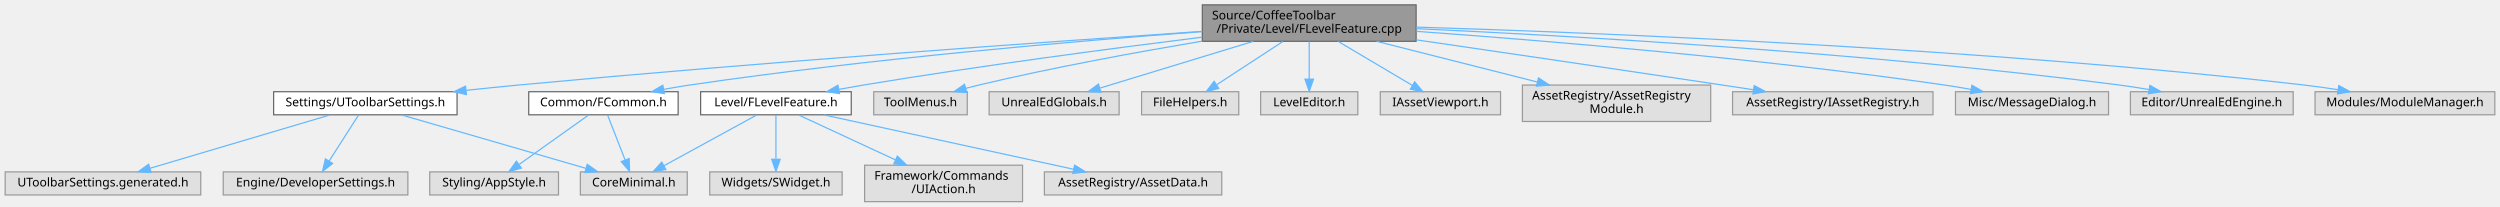
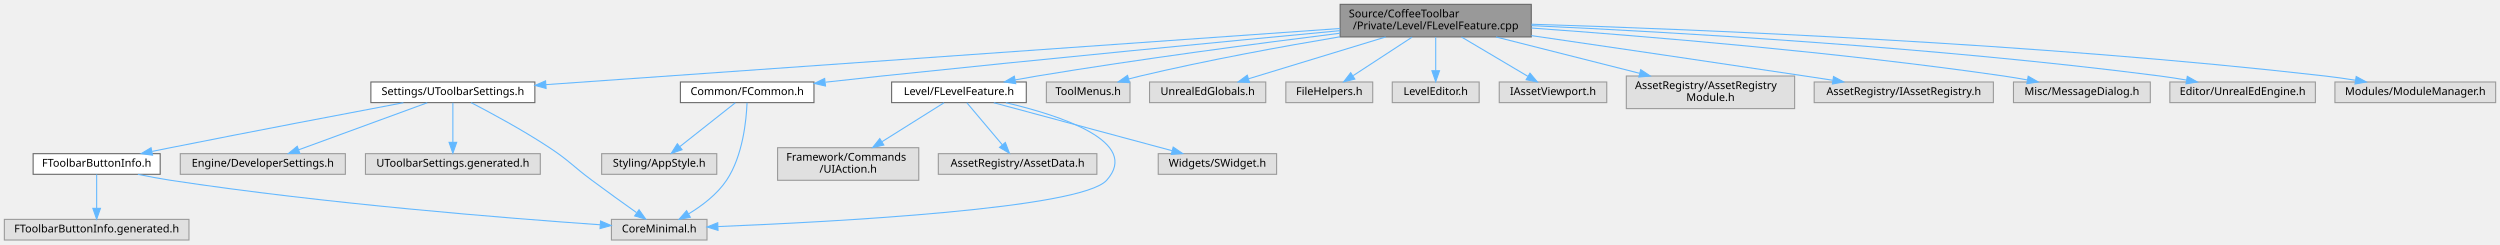
- <svg xmlns="http://www.w3.org/2000/svg" xmlns:xlink="http://www.w3.org/1999/xlink" width="2058pt" height="170pt" viewBox="0.00 0.00 2057.50 170.00">
-   <g id="graph0" class="graph" transform="scale(1 1) rotate(0) translate(4 166)">
+ <svg xmlns="http://www.w3.org/2000/svg" xmlns:xlink="http://www.w3.org/1999/xlink" width="2302pt" height="225pt" viewBox="0.00 0.00 2302.00 225.00">
+   <g id="graph0" class="graph" transform="scale(1 1) rotate(0) translate(4 221)">
    <g id="Node000001" class="node">
      <g id="a_Node000001">
        <a xlink:title="Coffee Toolbar에서 레벨 선택을 돕는 헬퍼 기능을 구현합니다.">
-           <polygon fill="#999999" stroke="#666666" points="1161.5,-162 985.5,-162 985.5,-132 1161.5,-132 1161.5,-162" />
-           <text text-anchor="start" x="993.5" y="-150" font-family="Malgun Gothic" font-size="10.00">Source/CoffeeToolbar</text>
-           <text text-anchor="middle" x="1073.5" y="-139" font-family="Malgun Gothic" font-size="10.00">/Private/Level/FLevelFeature.cpp</text>
+           <polygon fill="#999999" stroke="#666666" points="1406,-217 1230,-217 1230,-187 1406,-187 1406,-217" />
+           <text text-anchor="start" x="1238" y="-205" font-family="Malgun Gothic" font-size="10.00">Source/CoffeeToolbar</text>
+           <text text-anchor="middle" x="1318" y="-194" font-family="Malgun Gothic" font-size="10.00">/Private/Level/FLevelFeature.cpp</text>
        </a>
      </g>
    </g>
    <g id="Node000002" class="node">
      <g id="a_Node000002">
        <a xlink:href="FLevelFeature_8h.html" target="_top" xlink:title="툴바에 레벨 선택 컨트롤을 제공하는 기능을 선언합니다.">
-           <polygon fill="white" stroke="#666666" points="696.5,-90.5 572.5,-90.5 572.5,-71.5 696.5,-71.5 696.5,-90.5" />
-           <text text-anchor="middle" x="634.5" y="-78.5" font-family="Malgun Gothic" font-size="10.00">Level/FLevelFeature.h</text>
+           <polygon fill="white" stroke="#666666" points="941,-145.5 817,-145.5 817,-126.5 941,-126.5 941,-145.5" />
+           <text text-anchor="middle" x="879" y="-133.5" font-family="Malgun Gothic" font-size="10.00">Level/FLevelFeature.h</text>
        </a>
      </g>
    </g>
    <g id="edge1_Node000001_Node000002" class="edge">
      <g id="a_edge1_Node000001_Node000002">
        <a xlink:title=" ">
-           <path fill="none" stroke="#63b8ff" d="M985.42,-135.42C910.94,-126.14 801.51,-111.7 706.5,-96 699.92,-94.91 693.01,-93.68 686.19,-92.42" />
-           <polygon fill="#63b8ff" stroke="#63b8ff" points="686.78,-88.97 676.31,-90.54 685.48,-95.84 686.78,-88.97" />
+           <path fill="none" stroke="#63b8ff" d="M1229.92,-190.42C1155.44,-181.14 1046.01,-166.7 951,-151 944.42,-149.91 937.51,-148.68 930.69,-147.42" />
+           <polygon fill="#63b8ff" stroke="#63b8ff" points="931.28,-143.97 920.81,-145.54 929.98,-150.84 931.28,-143.97" />
        </a>
      </g>
    </g>
    <g id="Node000007" class="node">
      <g id="a_Node000007">
        <a xlink:href="UToolbarSettings_8h.html" target="_top" xlink:title="Coffee Toolbar 플러그인을 구성하기 위한 개발자 설정을 선언합니다.">
-           <polygon fill="white" stroke="#666666" points="372,-90.5 221,-90.5 221,-71.5 372,-71.5 372,-90.5" />
-           <text text-anchor="middle" x="296.5" y="-78.5" font-family="Malgun Gothic" font-size="10.00">Settings/UToolbarSettings.h</text>
+           <polygon fill="white" stroke="#666666" points="488.5,-145.5 337.5,-145.5 337.5,-126.5 488.5,-126.5 488.5,-145.5" />
+           <text text-anchor="middle" x="413" y="-133.5" font-family="Malgun Gothic" font-size="10.00">Settings/UToolbarSettings.h</text>
        </a>
      </g>
    </g>
    <g id="edge6_Node000001_Node000007" class="edge">
      <g id="a_edge6_Node000001_Node000007">
        <a xlink:title=" ">
-           <path fill="none" stroke="#63b8ff" d="M985.5,-140.19C860.31,-131.72 623.67,-114.9 422.5,-96 408.66,-94.7 393.98,-93.19 379.71,-91.65" />
-           <polygon fill="#63b8ff" stroke="#63b8ff" points="379.73,-88.13 369.41,-90.53 378.98,-95.09 379.73,-88.13" />
+           <path fill="none" stroke="#63b8ff" d="M1229.99,-194.78C1056.11,-182.48 670.55,-155.21 498.63,-143.06" />
+           <polygon fill="#63b8ff" stroke="#63b8ff" points="498.83,-139.56 488.61,-142.35 498.34,-146.54 498.83,-139.56" />
+         </a>
+       </g>
+     </g>
+     <g id="Node000012" class="node">
+       <g id="a_Node000012">
+         <a xlink:href="FCommon_8h.html" target="_top" xlink:title="Coffee Toolbar 플러그인을 위한 공용 유틸리티 헬퍼를 선언합니다.">
+           <polygon fill="white" stroke="#666666" points="745.5,-145.5 622.5,-145.5 622.5,-126.5 745.5,-126.5 745.5,-145.5" />
+           <text text-anchor="middle" x="684" y="-133.5" font-family="Malgun Gothic" font-size="10.00">Common/FCommon.h</text>
+         </a>
+       </g>
+     </g>
+     <g id="edge13_Node000001_Node000012" class="edge">
+       <g id="a_edge13_Node000001_Node000012">
+         <a xlink:title=" ">
+           <path fill="none" stroke="#63b8ff" d="M1229.97,-192.77C1128.28,-183.16 955.98,-166.61 808,-151 791.23,-149.23 773.19,-147.24 756.21,-145.33" />
+           <polygon fill="#63b8ff" stroke="#63b8ff" points="756.12,-141.8 745.79,-144.16 755.34,-148.76 756.12,-141.8" />
+         </a>
+       </g>
+     </g>
+     <g id="Node000014" class="node">
+       <g id="a_Node000014">
+         <a xlink:title=" ">
+           <polygon fill="#e0e0e0" stroke="#999999" points="1036.5,-145.5 959.5,-145.5 959.5,-126.5 1036.5,-126.5 1036.5,-145.5" />
+           <text text-anchor="middle" x="998" y="-133.5" font-family="Malgun Gothic" font-size="10.00">ToolMenus.h</text>
+         </a>
+       </g>
+     </g>
+     <g id="edge16_Node000001_Node000014" class="edge">
+       <g id="a_edge16_Node000001_Node000014">
+         <a xlink:title=" ">
+           <path fill="none" stroke="#63b8ff" d="M1229.94,-187.15C1176.46,-178.17 1106.97,-165.45 1046,-151 1042.56,-150.18 1039,-149.27 1035.44,-148.32" />
+           <polygon fill="#63b8ff" stroke="#63b8ff" points="1036.11,-144.87 1025.54,-145.55 1034.23,-151.61 1036.11,-144.87" />
+         </a>
+       </g>
+     </g>
+     <g id="Node000015" class="node">
+       <g id="a_Node000015">
+         <a xlink:title=" ">
+           <polygon fill="#e0e0e0" stroke="#999999" points="1161.5,-145.5 1054.5,-145.5 1054.5,-126.5 1161.5,-126.5 1161.5,-145.5" />
+           <text text-anchor="middle" x="1108" y="-133.5" font-family="Malgun Gothic" font-size="10.00">UnrealEdGlobals.h</text>
+         </a>
+       </g>
+     </g>
+     <g id="edge17_Node000001_Node000015" class="edge">
+       <g id="a_edge17_Node000001_Node000015">
+         <a xlink:title=" ">
+           <path fill="none" stroke="#63b8ff" d="M1271.91,-186.95C1234.11,-175.43 1181.25,-159.32 1145.88,-148.54" />
+           <polygon fill="#63b8ff" stroke="#63b8ff" points="1146.53,-145.08 1135.95,-145.52 1144.49,-151.78 1146.53,-145.08" />
+         </a>
+       </g>
+     </g>
+     <g id="Node000016" class="node">
+       <g id="a_Node000016">
+         <a xlink:title=" ">
+           <polygon fill="#e0e0e0" stroke="#999999" points="1260,-145.5 1180,-145.5 1180,-126.5 1260,-126.5 1260,-145.5" />
+           <text text-anchor="middle" x="1220" y="-133.5" font-family="Malgun Gothic" font-size="10.00">FileHelpers.h</text>
+         </a>
+       </g>
+     </g>
+     <g id="edge18_Node000001_Node000016" class="edge">
+       <g id="a_edge18_Node000001_Node000016">
+         <a xlink:title=" ">
+           <path fill="none" stroke="#63b8ff" d="M1296.25,-186.8C1280.13,-176.27 1258.24,-161.97 1242.05,-151.4" />
+           <polygon fill="#63b8ff" stroke="#63b8ff" points="1243.54,-148.2 1233.26,-145.66 1239.72,-154.06 1243.54,-148.2" />
+         </a>
+       </g>
+     </g>
+     <g id="Node000017" class="node">
+       <g id="a_Node000017">
+         <a xlink:title=" ">
+           <polygon fill="#e0e0e0" stroke="#999999" points="1358,-145.5 1278,-145.5 1278,-126.5 1358,-126.5 1358,-145.5" />
+           <text text-anchor="middle" x="1318" y="-133.5" font-family="Malgun Gothic" font-size="10.00">LevelEditor.h</text>
+         </a>
+       </g>
+     </g>
+     <g id="edge19_Node000001_Node000017" class="edge">
+       <g id="a_edge19_Node000001_Node000017">
+         <a xlink:title=" ">
+           <path fill="none" stroke="#63b8ff" d="M1318,-186.8C1318,-177.7 1318,-165.79 1318,-155.9" />
+           <polygon fill="#63b8ff" stroke="#63b8ff" points="1321.5,-155.84 1318,-145.84 1314.5,-155.84 1321.5,-155.84" />
+         </a>
+       </g>
+     </g>
+     <g id="Node000018" class="node">
+       <g id="a_Node000018">
+         <a xlink:title=" ">
+           <polygon fill="#e0e0e0" stroke="#999999" points="1475.5,-145.5 1376.5,-145.5 1376.5,-126.5 1475.5,-126.5 1475.5,-145.5" />
+           <text text-anchor="middle" x="1426" y="-133.5" font-family="Malgun Gothic" font-size="10.00">IAssetViewport.h</text>
+         </a>
+       </g>
+     </g>
+     <g id="edge20_Node000001_Node000018" class="edge">
+       <g id="a_edge20_Node000001_Node000018">
+         <a xlink:title=" ">
+           <path fill="none" stroke="#63b8ff" d="M1341.7,-186.95C1359.89,-176.18 1384.86,-161.38 1402.9,-150.69" />
+           <polygon fill="#63b8ff" stroke="#63b8ff" points="1404.81,-153.63 1411.63,-145.52 1401.24,-147.6 1404.81,-153.63" />
+         </a>
+       </g>
+     </g>
+     <g id="Node000019" class="node">
+       <g id="a_Node000019">
+         <a xlink:title=" ">
+           <polygon fill="#e0e0e0" stroke="#999999" points="1648.5,-151 1493.5,-151 1493.5,-121 1648.5,-121 1648.5,-151" />
+           <text text-anchor="start" x="1501.5" y="-139" font-family="Malgun Gothic" font-size="10.00">AssetRegistry/AssetRegistry</text>
+           <text text-anchor="middle" x="1571" y="-128" font-family="Malgun Gothic" font-size="10.00">Module.h</text>
+         </a>
+       </g>
+     </g>
+     <g id="edge21_Node000001_Node000019" class="edge">
+       <g id="a_edge21_Node000001_Node000019">
+         <a xlink:title=" ">
+           <path fill="none" stroke="#63b8ff" d="M1373.52,-186.95C1412.49,-177.1 1464.75,-163.88 1505.72,-153.51" />
+           <polygon fill="#63b8ff" stroke="#63b8ff" points="1506.77,-156.86 1515.61,-151.01 1505.05,-150.07 1506.77,-156.86" />
+         </a>
+       </g>
+     </g>
+     <g id="Node000020" class="node">
+       <g id="a_Node000020">
+         <a xlink:title=" ">
+           <polygon fill="#e0e0e0" stroke="#999999" points="1831.5,-145.5 1666.5,-145.5 1666.5,-126.5 1831.5,-126.5 1831.5,-145.5" />
+           <text text-anchor="middle" x="1749" y="-133.5" font-family="Malgun Gothic" font-size="10.00">AssetRegistry/IAssetRegistry.h</text>
+         </a>
+       </g>
+     </g>
+     <g id="edge22_Node000001_Node000020" class="edge">
+       <g id="a_edge22_Node000001_Node000020">
+         <a xlink:title=" ">
+           <path fill="none" stroke="#63b8ff" d="M1406.08,-188.21C1474.74,-178.2 1572.45,-163.87 1658,-151 1666.29,-149.75 1675.01,-148.43 1683.63,-147.11" />
+           <polygon fill="#63b8ff" stroke="#63b8ff" points="1684.31,-150.55 1693.67,-145.57 1683.25,-143.63 1684.31,-150.55" />
+         </a>
+       </g>
+     </g>
+     <g id="Node000021" class="node">
+       <g id="a_Node000021">
+         <a xlink:title=" ">
+           <polygon fill="#e0e0e0" stroke="#999999" points="1976,-145.5 1850,-145.5 1850,-126.5 1976,-126.5 1976,-145.5" />
+           <text text-anchor="middle" x="1913" y="-133.5" font-family="Malgun Gothic" font-size="10.00">Misc/MessageDialog.h</text>
+         </a>
+       </g>
+     </g>
+     <g id="edge23_Node000001_Node000021" class="edge">
+       <g id="a_edge23_Node000001_Node000021">
+         <a xlink:title=" ">
+           <path fill="none" stroke="#63b8ff" d="M1406.22,-195.18C1510.44,-187.71 1688.89,-173.01 1841,-151 1848.1,-149.97 1855.57,-148.72 1862.9,-147.39" />
+           <polygon fill="#63b8ff" stroke="#63b8ff" points="1863.57,-150.82 1872.75,-145.54 1862.28,-143.94 1863.57,-150.82" />
+         </a>
+       </g>
+     </g>
+     <g id="Node000022" class="node">
+       <g id="a_Node000022">
+         <a xlink:title=" ">
+           <polygon fill="#e0e0e0" stroke="#999999" points="2128,-145.5 1994,-145.5 1994,-126.5 2128,-126.5 2128,-145.5" />
+           <text text-anchor="middle" x="2061" y="-133.5" font-family="Malgun Gothic" font-size="10.00">Editor/UnrealEdEngine.h</text>
+         </a>
+       </g>
+     </g>
+     <g id="edge24_Node000001_Node000022" class="edge">
+       <g id="a_edge24_Node000001_Node000022">
+         <a xlink:title=" ">
+           <path fill="none" stroke="#63b8ff" d="M1406.24,-197.4C1534.21,-191.51 1778.56,-177.67 1985,-151 1992.86,-149.98 2001.14,-148.69 2009.22,-147.31" />
+           <polygon fill="#63b8ff" stroke="#63b8ff" points="2010.08,-150.71 2019.31,-145.51 2008.86,-143.82 2010.08,-150.71" />
+         </a>
+       </g>
+     </g>
+     <g id="Node000023" class="node">
+       <g id="a_Node000023">
+         <a xlink:title=" ">
+           <polygon fill="#e0e0e0" stroke="#999999" points="2294,-145.5 2146,-145.5 2146,-126.5 2294,-126.5 2294,-145.5" />
+           <text text-anchor="middle" x="2220" y="-133.5" font-family="Malgun Gothic" font-size="10.00">Modules/ModuleManager.h</text>
+         </a>
+       </g>
+     </g>
+     <g id="edge25_Node000001_Node000023" class="edge">
+       <g id="a_edge25_Node000001_Node000023">
+         <a xlink:title=" ">
+           <path fill="none" stroke="#63b8ff" d="M1406.14,-198.69C1556.49,-194.05 1871.99,-181.35 2137,-151 2146.06,-149.96 2155.64,-148.6 2164.94,-147.13" />
+           <polygon fill="#63b8ff" stroke="#63b8ff" points="2165.59,-150.57 2174.89,-145.5 2164.46,-143.66 2165.59,-150.57" />
+         </a>
+       </g>
+     </g>
+     <g id="Node000003" class="node">
+       <g id="a_Node000003">
+         <a xlink:title=" ">
+           <polygon fill="#e0e0e0" stroke="#999999" points="647,-19 559,-19 559,0 647,0 647,-19" />
+           <text text-anchor="middle" x="603" y="-7" font-family="Malgun Gothic" font-size="10.00">CoreMinimal.h</text>
+         </a>
+       </g>
+     </g>
+     <g id="edge2_Node000002_Node000003" class="edge">
+       <g id="a_edge2_Node000002_Node000003">
+         <a xlink:title=" ">
+           <path fill="none" stroke="#63b8ff" d="M922.16,-126.45C973,-114.54 1046.75,-90.37 1015,-55 991.51,-28.84 763.64,-16.68 657.24,-12.4" />
+           <polygon fill="#63b8ff" stroke="#63b8ff" points="657.15,-8.89 647.02,-12 656.88,-15.89 657.15,-8.89" />
+         </a>
+       </g>
+     </g>
+     <g id="Node000004" class="node">
+       <g id="a_Node000004">
+         <a xlink:title=" ">
+           <polygon fill="#e0e0e0" stroke="#999999" points="1171.5,-79.5 1062.5,-79.5 1062.5,-60.5 1171.5,-60.5 1171.5,-79.5" />
+           <text text-anchor="middle" x="1117" y="-67.5" font-family="Malgun Gothic" font-size="10.00">Widgets/SWidget.h</text>
+         </a>
+       </g>
+     </g>
+     <g id="edge3_Node000002_Node000004" class="edge">
+       <g id="a_edge3_Node000002_Node000004">
+         <a xlink:title=" ">
+           <path fill="none" stroke="#63b8ff" d="M911.1,-126.37C953.53,-114.96 1028.39,-94.83 1075.2,-82.24" />
+           <polygon fill="#63b8ff" stroke="#63b8ff" points="1076.28,-85.57 1085.03,-79.6 1074.47,-78.81 1076.28,-85.57" />
+         </a>
+       </g>
+     </g>
+     <g id="Node000005" class="node">
+       <g id="a_Node000005">
+         <a xlink:title=" ">
+           <polygon fill="#e0e0e0" stroke="#999999" points="842,-85 712,-85 712,-55 842,-55 842,-85" />
+           <text text-anchor="start" x="720" y="-73" font-family="Malgun Gothic" font-size="10.00">Framework/Commands</text>
+           <text text-anchor="middle" x="777" y="-62" font-family="Malgun Gothic" font-size="10.00">/UIAction.h</text>
+         </a>
+       </g>
+     </g>
+     <g id="edge4_Node000002_Node000005" class="edge">
+       <g id="a_edge4_Node000002_Node000005">
+         <a xlink:title=" ">
+           <path fill="none" stroke="#63b8ff" d="M865.24,-126.37C850.69,-117.24 827.24,-102.53 808.17,-90.56" />
+           <polygon fill="#63b8ff" stroke="#63b8ff" points="809.83,-87.47 799.5,-85.12 806.11,-93.4 809.83,-87.47" />
+         </a>
+       </g>
+     </g>
+     <g id="Node000006" class="node">
+       <g id="a_Node000006">
+         <a xlink:title=" ">
+           <polygon fill="#e0e0e0" stroke="#999999" points="1006,-79.5 860,-79.5 860,-60.5 1006,-60.5 1006,-79.5" />
+           <text text-anchor="middle" x="933" y="-67.5" font-family="Malgun Gothic" font-size="10.00">AssetRegistry/AssetData.h</text>
+         </a>
+       </g>
+     </g>
+     <g id="edge5_Node000002_Node000006" class="edge">
+       <g id="a_edge5_Node000002_Node000006">
+         <a xlink:title=" ">
+           <path fill="none" stroke="#63b8ff" d="M886.28,-126.37C894.61,-116.5 908.44,-100.11 918.89,-87.72" />
+           <polygon fill="#63b8ff" stroke="#63b8ff" points="921.71,-89.81 925.49,-79.91 916.36,-85.29 921.71,-89.81" />
+         </a>
+       </g>
+     </g>
+     <g id="edge7_Node000007_Node000003" class="edge">
+       <g id="a_edge7_Node000007_Node000003">
+         <a xlink:title=" ">
+           <path fill="none" stroke="#63b8ff" d="M429.83,-126.48C448.04,-117.03 477.75,-101.02 502,-85 520.25,-72.95 523.45,-68.04 541,-55 554.56,-44.92 569.99,-33.85 582.07,-25.26" />
+           <polygon fill="#63b8ff" stroke="#63b8ff" points="584.43,-27.88 590.56,-19.25 580.38,-22.17 584.43,-27.88" />
+         </a>
+       </g>
+     </g>
+     <g id="Node000008" class="node">
+       <g id="a_Node000008">
+         <a xlink:href="FToolbarButtonInfo_8h.html" target="_top" xlink:title="커스터마이즈 가능한 Coffee Toolbar 버튼 정보를 선언합니다.">
+           <polygon fill="white" stroke="#666666" points="143.5,-79.5 26.5,-79.5 26.5,-60.5 143.5,-60.5 143.5,-79.5" />
+           <text text-anchor="middle" x="85" y="-67.5" font-family="Malgun Gothic" font-size="10.00">FToolbarButtonInfo.h</text>
+         </a>
+       </g>
+     </g>
+     <g id="edge8_Node000007_Node000008" class="edge">
+       <g id="a_edge8_Node000007_Node000008">
+         <a xlink:title=" ">
+           <path fill="none" stroke="#63b8ff" d="M367.41,-126.42C315.47,-116.6 228.06,-99.94 153,-85 147.53,-83.91 141.82,-82.76 136.13,-81.6" />
+           <polygon fill="#63b8ff" stroke="#63b8ff" points="136.47,-78.1 125.98,-79.53 135.07,-84.96 136.47,-78.1" />
        </a>
      </g>
    </g>
    <g id="Node000010" class="node">
      <g id="a_Node000010">
-         <a xlink:href="FCommon_8h.html" target="_top" xlink:title="Coffee Toolbar 플러그인을 위한 공용 유틸리티 헬퍼를 선언합니다.">
-           <polygon fill="white" stroke="#666666" points="554,-90.5 431,-90.5 431,-71.5 554,-71.5 554,-90.5" />
-           <text text-anchor="middle" x="492.5" y="-78.5" font-family="Malgun Gothic" font-size="10.00">Common/FCommon.h</text>
-         </a>
-       </g>
-     </g>
-     <g id="edge10_Node000001_Node000010" class="edge">
-       <g id="a_edge10_Node000001_Node000010">
-         <a xlink:title=" ">
-           <path fill="none" stroke="#63b8ff" d="M985.19,-139.95C883.25,-132.37 710.71,-117.68 563.5,-96 556.65,-94.99 549.46,-93.77 542.4,-92.47" />
-           <polygon fill="#63b8ff" stroke="#63b8ff" points="542.66,-88.96 532.19,-90.53 541.36,-95.84 542.66,-88.96" />
-         </a>
-       </g>
-     </g>
-     <g id="Node000012" class="node">
-       <g id="a_Node000012">
-         <a xlink:title=" ">
-           <polygon fill="#e0e0e0" stroke="#999999" points="792,-90.5 715,-90.5 715,-71.5 792,-71.5 792,-90.5" />
-           <text text-anchor="middle" x="753.5" y="-78.5" font-family="Malgun Gothic" font-size="10.00">ToolMenus.h</text>
-         </a>
-       </g>
-     </g>
-     <g id="edge13_Node000001_Node000012" class="edge">
-       <g id="a_edge13_Node000001_Node000012">
-         <a xlink:title=" ">
-           <path fill="none" stroke="#63b8ff" d="M985.44,-132.15C931.96,-123.17 862.47,-110.45 801.5,-96 798.06,-95.18 794.5,-94.27 790.94,-93.32" />
-           <polygon fill="#63b8ff" stroke="#63b8ff" points="791.61,-89.87 781.04,-90.55 789.73,-96.61 791.61,-89.87" />
+         <a xlink:title=" ">
+           <polygon fill="#e0e0e0" stroke="#999999" points="314,-79.5 162,-79.5 162,-60.5 314,-60.5 314,-79.5" />
+           <text text-anchor="middle" x="238" y="-67.5" font-family="Malgun Gothic" font-size="10.00">Engine/DeveloperSettings.h</text>
+         </a>
+       </g>
+     </g>
+     <g id="edge11_Node000007_Node000010" class="edge">
+       <g id="a_edge11_Node000007_Node000010">
+         <a xlink:title=" ">
+           <path fill="none" stroke="#63b8ff" d="M389.4,-126.37C358.91,-115.22 305.68,-95.75 271.15,-83.12" />
+           <polygon fill="#63b8ff" stroke="#63b8ff" points="272.1,-79.74 261.51,-79.6 269.7,-86.32 272.1,-79.74" />
+         </a>
+       </g>
+     </g>
+     <g id="Node000011" class="node">
+       <g id="a_Node000011">
+         <a xlink:title=" ">
+           <polygon fill="#e0e0e0" stroke="#999999" points="493.5,-79.5 332.5,-79.5 332.5,-60.5 493.5,-60.5 493.5,-79.5" />
+           <text text-anchor="middle" x="413" y="-67.5" font-family="Malgun Gothic" font-size="10.00">UToolbarSettings.generated.h</text>
+         </a>
+       </g>
+     </g>
+     <g id="edge12_Node000007_Node000011" class="edge">
+       <g id="a_edge12_Node000007_Node000011">
+         <a xlink:title=" ">
+           <path fill="none" stroke="#63b8ff" d="M413,-126.37C413,-117.16 413,-102.29 413,-90.27" />
+           <polygon fill="#63b8ff" stroke="#63b8ff" points="416.5,-89.91 413,-79.91 409.5,-89.91 416.5,-89.91" />
+         </a>
+       </g>
+     </g>
+     <g id="edge9_Node000008_Node000003" class="edge">
+       <g id="a_edge9_Node000008_Node000003">
+         <a xlink:title=" ">
+           <path fill="none" stroke="#63b8ff" d="M123,-60.45C132.74,-58.45 143.23,-56.48 153,-55 294.94,-33.43 463.72,-19.97 548.57,-14.04" />
+           <polygon fill="#63b8ff" stroke="#63b8ff" points="549,-17.52 558.74,-13.34 548.52,-10.53 549,-17.52" />
+         </a>
+       </g>
+     </g>
+     <g id="Node000009" class="node">
+       <g id="a_Node000009">
+         <a xlink:title=" ">
+           <polygon fill="#e0e0e0" stroke="#999999" points="170,-19 0,-19 0,0 170,0 170,-19" />
+           <text text-anchor="middle" x="85" y="-7" font-family="Malgun Gothic" font-size="10.00">FToolbarButtonInfo.generated.h</text>
+         </a>
+       </g>
+     </g>
+     <g id="edge10_Node000008_Node000009" class="edge">
+       <g id="a_edge10_Node000008_Node000009">
+         <a xlink:title=" ">
+           <path fill="none" stroke="#63b8ff" d="M85,-60.37C85,-52.25 85,-39.81 85,-29.39" />
+           <polygon fill="#63b8ff" stroke="#63b8ff" points="88.5,-29.17 85,-19.17 81.5,-29.17 88.5,-29.17" />
+         </a>
+       </g>
+     </g>
+     <g id="edge14_Node000012_Node000003" class="edge">
+       <g id="a_edge14_Node000012_Node000003">
+         <a xlink:title=" ">
+           <path fill="none" stroke="#63b8ff" d="M683.87,-126.28C683.26,-110.68 680.11,-77.53 665,-55 656.27,-41.98 642.37,-31.49 629.94,-23.98" />
+           <polygon fill="#63b8ff" stroke="#63b8ff" points="631.67,-20.93 621.25,-19.03 628.21,-27.02 631.67,-20.93" />
        </a>
      </g>
    </g>
    <g id="Node000013" class="node">
      <g id="a_Node000013">
        <a xlink:title=" ">
-           <polygon fill="#e0e0e0" stroke="#999999" points="917,-90.5 810,-90.5 810,-71.5 917,-71.5 917,-90.5" />
-           <text text-anchor="middle" x="863.5" y="-78.5" font-family="Malgun Gothic" font-size="10.00">UnrealEdGlobals.h</text>
-         </a>
-       </g>
-     </g>
-     <g id="edge14_Node000001_Node000013" class="edge">
-       <g id="a_edge14_Node000001_Node000013">
-         <a xlink:title=" ">
-           <path fill="none" stroke="#63b8ff" d="M1027.41,-131.95C989.61,-120.43 936.75,-104.32 901.38,-93.54" />
-           <polygon fill="#63b8ff" stroke="#63b8ff" points="902.03,-90.08 891.45,-90.52 899.99,-96.78 902.03,-90.08" />
-         </a>
-       </g>
-     </g>
-     <g id="Node000014" class="node">
-       <g id="a_Node000014">
-         <a xlink:title=" ">
-           <polygon fill="#e0e0e0" stroke="#999999" points="1015.5,-90.5 935.5,-90.5 935.5,-71.5 1015.5,-71.5 1015.5,-90.5" />
-           <text text-anchor="middle" x="975.5" y="-78.5" font-family="Malgun Gothic" font-size="10.00">FileHelpers.h</text>
-         </a>
-       </g>
-     </g>
-     <g id="edge15_Node000001_Node000014" class="edge">
-       <g id="a_edge15_Node000001_Node000014">
-         <a xlink:title=" ">
-           <path fill="none" stroke="#63b8ff" d="M1051.75,-131.8C1035.63,-121.27 1013.74,-106.97 997.55,-96.4" />
-           <polygon fill="#63b8ff" stroke="#63b8ff" points="999.04,-93.2 988.76,-90.66 995.22,-99.06 999.04,-93.2" />
-         </a>
-       </g>
-     </g>
-     <g id="Node000015" class="node">
-       <g id="a_Node000015">
-         <a xlink:title=" ">
-           <polygon fill="#e0e0e0" stroke="#999999" points="1113.5,-90.5 1033.5,-90.5 1033.5,-71.5 1113.5,-71.5 1113.5,-90.5" />
-           <text text-anchor="middle" x="1073.5" y="-78.5" font-family="Malgun Gothic" font-size="10.00">LevelEditor.h</text>
-         </a>
-       </g>
-     </g>
-     <g id="edge16_Node000001_Node000015" class="edge">
-       <g id="a_edge16_Node000001_Node000015">
-         <a xlink:title=" ">
-           <path fill="none" stroke="#63b8ff" d="M1073.5,-131.8C1073.5,-122.7 1073.5,-110.79 1073.5,-100.9" />
-           <polygon fill="#63b8ff" stroke="#63b8ff" points="1077,-100.84 1073.5,-90.84 1070,-100.84 1077,-100.84" />
-         </a>
-       </g>
-     </g>
-     <g id="Node000016" class="node">
-       <g id="a_Node000016">
-         <a xlink:title=" ">
-           <polygon fill="#e0e0e0" stroke="#999999" points="1231,-90.5 1132,-90.5 1132,-71.5 1231,-71.5 1231,-90.5" />
-           <text text-anchor="middle" x="1181.5" y="-78.5" font-family="Malgun Gothic" font-size="10.00">IAssetViewport.h</text>
-         </a>
-       </g>
-     </g>
-     <g id="edge17_Node000001_Node000016" class="edge">
-       <g id="a_edge17_Node000001_Node000016">
-         <a xlink:title=" ">
-           <path fill="none" stroke="#63b8ff" d="M1097.2,-131.95C1115.39,-121.18 1140.36,-106.38 1158.4,-95.69" />
-           <polygon fill="#63b8ff" stroke="#63b8ff" points="1160.31,-98.63 1167.13,-90.52 1156.74,-92.6 1160.31,-98.63" />
-         </a>
-       </g>
-     </g>
-     <g id="Node000017" class="node">
-       <g id="a_Node000017">
-         <a xlink:title=" ">
-           <polygon fill="#e0e0e0" stroke="#999999" points="1404,-96 1249,-96 1249,-66 1404,-66 1404,-96" />
-           <text text-anchor="start" x="1257" y="-84" font-family="Malgun Gothic" font-size="10.00">AssetRegistry/AssetRegistry</text>
-           <text text-anchor="middle" x="1326.5" y="-73" font-family="Malgun Gothic" font-size="10.00">Module.h</text>
-         </a>
-       </g>
-     </g>
-     <g id="edge18_Node000001_Node000017" class="edge">
-       <g id="a_edge18_Node000001_Node000017">
-         <a xlink:title=" ">
-           <path fill="none" stroke="#63b8ff" d="M1129.02,-131.95C1167.99,-122.1 1220.25,-108.88 1261.22,-98.51" />
-           <polygon fill="#63b8ff" stroke="#63b8ff" points="1262.27,-101.86 1271.11,-96.01 1260.55,-95.07 1262.27,-101.86" />
-         </a>
-       </g>
-     </g>
-     <g id="Node000018" class="node">
-       <g id="a_Node000018">
-         <a xlink:title=" ">
-           <polygon fill="#e0e0e0" stroke="#999999" points="1587,-90.5 1422,-90.5 1422,-71.5 1587,-71.5 1587,-90.5" />
-           <text text-anchor="middle" x="1504.5" y="-78.5" font-family="Malgun Gothic" font-size="10.00">AssetRegistry/IAssetRegistry.h</text>
-         </a>
-       </g>
-     </g>
-     <g id="edge19_Node000001_Node000018" class="edge">
-       <g id="a_edge19_Node000001_Node000018">
-         <a xlink:title=" ">
-           <path fill="none" stroke="#63b8ff" d="M1161.58,-133.21C1230.24,-123.2 1327.95,-108.87 1413.5,-96 1421.79,-94.75 1430.51,-93.43 1439.13,-92.11" />
-           <polygon fill="#63b8ff" stroke="#63b8ff" points="1439.81,-95.55 1449.17,-90.57 1438.75,-88.63 1439.81,-95.55" />
-         </a>
-       </g>
-     </g>
-     <g id="Node000019" class="node">
-       <g id="a_Node000019">
-         <a xlink:title=" ">
-           <polygon fill="#e0e0e0" stroke="#999999" points="1731.5,-90.5 1605.5,-90.5 1605.5,-71.5 1731.5,-71.5 1731.5,-90.5" />
-           <text text-anchor="middle" x="1668.5" y="-78.5" font-family="Malgun Gothic" font-size="10.00">Misc/MessageDialog.h</text>
-         </a>
-       </g>
-     </g>
-     <g id="edge20_Node000001_Node000019" class="edge">
-       <g id="a_edge20_Node000001_Node000019">
-         <a xlink:title=" ">
-           <path fill="none" stroke="#63b8ff" d="M1161.72,-140.18C1265.94,-132.71 1444.39,-118.01 1596.5,-96 1603.6,-94.97 1611.07,-93.72 1618.4,-92.39" />
-           <polygon fill="#63b8ff" stroke="#63b8ff" points="1619.07,-95.82 1628.25,-90.54 1617.78,-88.94 1619.07,-95.82" />
-         </a>
-       </g>
-     </g>
-     <g id="Node000020" class="node">
-       <g id="a_Node000020">
-         <a xlink:title=" ">
-           <polygon fill="#e0e0e0" stroke="#999999" points="1883.5,-90.5 1749.5,-90.5 1749.5,-71.5 1883.5,-71.5 1883.5,-90.5" />
-           <text text-anchor="middle" x="1816.5" y="-78.5" font-family="Malgun Gothic" font-size="10.00">Editor/UnrealEdEngine.h</text>
-         </a>
-       </g>
-     </g>
-     <g id="edge21_Node000001_Node000020" class="edge">
-       <g id="a_edge21_Node000001_Node000020">
-         <a xlink:title=" ">
-           <path fill="none" stroke="#63b8ff" d="M1161.74,-142.4C1289.71,-136.51 1534.06,-122.67 1740.5,-96 1748.36,-94.98 1756.64,-93.69 1764.72,-92.31" />
-           <polygon fill="#63b8ff" stroke="#63b8ff" points="1765.58,-95.71 1774.81,-90.51 1764.36,-88.82 1765.58,-95.71" />
-         </a>
-       </g>
-     </g>
-     <g id="Node000021" class="node">
-       <g id="a_Node000021">
-         <a xlink:title=" ">
-           <polygon fill="#e0e0e0" stroke="#999999" points="2049.5,-90.5 1901.5,-90.5 1901.5,-71.5 2049.5,-71.5 2049.5,-90.5" />
-           <text text-anchor="middle" x="1975.5" y="-78.5" font-family="Malgun Gothic" font-size="10.00">Modules/ModuleManager.h</text>
-         </a>
-       </g>
-     </g>
-     <g id="edge22_Node000001_Node000021" class="edge">
-       <g id="a_edge22_Node000001_Node000021">
-         <a xlink:title=" ">
-           <path fill="none" stroke="#63b8ff" d="M1161.64,-143.69C1311.99,-139.05 1627.49,-126.35 1892.5,-96 1901.56,-94.96 1911.14,-93.6 1920.44,-92.13" />
-           <polygon fill="#63b8ff" stroke="#63b8ff" points="1921.09,-95.57 1930.39,-90.5 1919.96,-88.66 1921.09,-95.57" />
-         </a>
-       </g>
-     </g>
-     <g id="Node000003" class="node">
-       <g id="a_Node000003">
-         <a xlink:title=" ">
-           <polygon fill="#e0e0e0" stroke="#999999" points="561.5,-24.5 473.5,-24.5 473.5,-5.5 561.5,-5.5 561.5,-24.5" />
-           <text text-anchor="middle" x="517.5" y="-12.5" font-family="Malgun Gothic" font-size="10.00">CoreMinimal.h</text>
-         </a>
-       </g>
-     </g>
-     <g id="edge2_Node000002_Node000003" class="edge">
-       <g id="a_edge2_Node000002_Node000003">
-         <a xlink:title=" ">
-           <path fill="none" stroke="#63b8ff" d="M618.72,-71.37C599.09,-60.63 565.36,-42.18 542.27,-29.55" />
-           <polygon fill="#63b8ff" stroke="#63b8ff" points="543.86,-26.43 533.4,-24.7 540.5,-32.57 543.86,-26.43" />
-         </a>
-       </g>
-     </g>
-     <g id="Node000004" class="node">
-       <g id="a_Node000004">
-         <a xlink:title=" ">
-           <polygon fill="#e0e0e0" stroke="#999999" points="689,-24.5 580,-24.5 580,-5.5 689,-5.5 689,-24.5" />
-           <text text-anchor="middle" x="634.5" y="-12.5" font-family="Malgun Gothic" font-size="10.00">Widgets/SWidget.h</text>
-         </a>
-       </g>
-     </g>
-     <g id="edge3_Node000002_Node000004" class="edge">
-       <g id="a_edge3_Node000002_Node000004">
-         <a xlink:title=" ">
-           <path fill="none" stroke="#63b8ff" d="M634.5,-71.37C634.5,-62.16 634.5,-47.29 634.5,-35.27" />
-           <polygon fill="#63b8ff" stroke="#63b8ff" points="638,-34.91 634.5,-24.91 631,-34.91 638,-34.91" />
-         </a>
-       </g>
-     </g>
-     <g id="Node000005" class="node">
-       <g id="a_Node000005">
-         <a xlink:title=" ">
-           <polygon fill="#e0e0e0" stroke="#999999" points="837.5,-30 707.5,-30 707.5,0 837.5,0 837.5,-30" />
-           <text text-anchor="start" x="715.5" y="-18" font-family="Malgun Gothic" font-size="10.00">Framework/Commands</text>
-           <text text-anchor="middle" x="772.5" y="-7" font-family="Malgun Gothic" font-size="10.00">/UIAction.h</text>
-         </a>
-       </g>
-     </g>
-     <g id="edge4_Node000002_Node000005" class="edge">
-       <g id="a_edge4_Node000002_Node000005">
-         <a xlink:title=" ">
-           <path fill="none" stroke="#63b8ff" d="M653.11,-71.37C673.42,-61.95 706.55,-46.59 732.76,-34.43" />
-           <polygon fill="#63b8ff" stroke="#63b8ff" points="734.46,-37.5 742.06,-30.12 731.52,-31.15 734.46,-37.5" />
-         </a>
-       </g>
-     </g>
-     <g id="Node000006" class="node">
-       <g id="a_Node000006">
-         <a xlink:title=" ">
-           <polygon fill="#e0e0e0" stroke="#999999" points="1001.5,-24.5 855.5,-24.5 855.5,-5.5 1001.5,-5.5 1001.5,-24.5" />
-           <text text-anchor="middle" x="928.5" y="-12.5" font-family="Malgun Gothic" font-size="10.00">AssetRegistry/AssetData.h</text>
-         </a>
-       </g>
-     </g>
-     <g id="edge5_Node000002_Node000006" class="edge">
-       <g id="a_edge5_Node000002_Node000006">
-         <a xlink:title=" ">
-           <path fill="none" stroke="#63b8ff" d="M673.85,-71.44C726.98,-59.87 821.67,-39.26 879.4,-26.69" />
-           <polygon fill="#63b8ff" stroke="#63b8ff" points="880.36,-30.06 889.39,-24.51 878.87,-23.22 880.36,-30.06" />
-         </a>
-       </g>
-     </g>
-     <g id="edge7_Node000007_Node000003" class="edge">
-       <g id="a_edge7_Node000007_Node000003">
-         <a xlink:title=" ">
-           <path fill="none" stroke="#63b8ff" d="M326.31,-71.37C365.55,-60 434.64,-40 478.14,-27.4" />
-           <polygon fill="#63b8ff" stroke="#63b8ff" points="479.18,-30.74 487.82,-24.6 477.24,-24.02 479.18,-30.74" />
-         </a>
-       </g>
-     </g>
-     <g id="Node000008" class="node">
-       <g id="a_Node000008">
-         <a xlink:title=" ">
-           <polygon fill="#e0e0e0" stroke="#999999" points="331.5,-24.5 179.5,-24.5 179.5,-5.5 331.5,-5.5 331.5,-24.5" />
-           <text text-anchor="middle" x="255.5" y="-12.5" font-family="Malgun Gothic" font-size="10.00">Engine/DeveloperSettings.h</text>
-         </a>
-       </g>
-     </g>
-     <g id="edge8_Node000007_Node000008" class="edge">
-       <g id="a_edge8_Node000007_Node000008">
-         <a xlink:title=" ">
-           <path fill="none" stroke="#63b8ff" d="M290.97,-71.37C284.77,-61.69 274.55,-45.74 266.67,-33.44" />
-           <polygon fill="#63b8ff" stroke="#63b8ff" points="269.55,-31.44 261.2,-24.91 263.65,-35.21 269.55,-31.44" />
-         </a>
-       </g>
-     </g>
-     <g id="Node000009" class="node">
-       <g id="a_Node000009">
-         <a xlink:title=" ">
-           <polygon fill="#e0e0e0" stroke="#999999" points="161,-24.5 0,-24.5 0,-5.5 161,-5.5 161,-24.5" />
-           <text text-anchor="middle" x="80.5" y="-12.5" font-family="Malgun Gothic" font-size="10.00">UToolbarSettings.generated.h</text>
-         </a>
-       </g>
-     </g>
-     <g id="edge9_Node000007_Node000009" class="edge">
-       <g id="a_edge9_Node000007_Node000009">
-         <a xlink:title=" ">
-           <path fill="none" stroke="#63b8ff" d="M267.37,-71.37C229.1,-60.03 161.77,-40.08 119.24,-27.48" />
-           <polygon fill="#63b8ff" stroke="#63b8ff" points="120.1,-24.08 109.51,-24.6 118.11,-30.79 120.1,-24.08" />
-         </a>
-       </g>
-     </g>
-     <g id="edge11_Node000010_Node000003" class="edge">
-       <g id="a_edge11_Node000010_Node000003">
-         <a xlink:title=" ">
-           <path fill="none" stroke="#63b8ff" d="M495.87,-71.37C499.54,-61.97 505.52,-46.67 510.26,-34.53" />
-           <polygon fill="#63b8ff" stroke="#63b8ff" points="513.64,-35.49 514.02,-24.91 507.12,-32.95 513.64,-35.49" />
-         </a>
-       </g>
-     </g>
-     <g id="Node000011" class="node">
-       <g id="a_Node000011">
-         <a xlink:title=" ">
-           <polygon fill="#e0e0e0" stroke="#999999" points="455.5,-24.5 349.5,-24.5 349.5,-5.5 455.5,-5.5 455.5,-24.5" />
-           <text text-anchor="middle" x="402.5" y="-12.5" font-family="Malgun Gothic" font-size="10.00">Styling/AppStyle.h</text>
-         </a>
-       </g>
-     </g>
-     <g id="edge12_Node000010_Node000011" class="edge">
-       <g id="a_edge12_Node000010_Node000011">
-         <a xlink:title=" ">
-           <path fill="none" stroke="#63b8ff" d="M480.36,-71.37C465.73,-60.97 440.92,-43.32 423.24,-30.75" />
-           <polygon fill="#63b8ff" stroke="#63b8ff" points="424.91,-27.64 414.73,-24.7 420.85,-33.35 424.91,-27.64" />
+           <polygon fill="#e0e0e0" stroke="#999999" points="656,-79.5 550,-79.5 550,-60.5 656,-60.5 656,-79.5" />
+           <text text-anchor="middle" x="603" y="-67.5" font-family="Malgun Gothic" font-size="10.00">Styling/AppStyle.h</text>
+         </a>
+       </g>
+     </g>
+     <g id="edge15_Node000012_Node000013" class="edge">
+       <g id="a_edge15_Node000012_Node000013">
+         <a xlink:title=" ">
+           <path fill="none" stroke="#63b8ff" d="M673.08,-126.37C660.03,-116.06 637.99,-98.65 622.1,-86.09" />
+           <polygon fill="#63b8ff" stroke="#63b8ff" points="624.03,-83.15 614.01,-79.7 619.69,-88.64 624.03,-83.15" />
        </a>
      </g>
    </g>
  </g>
</svg>
